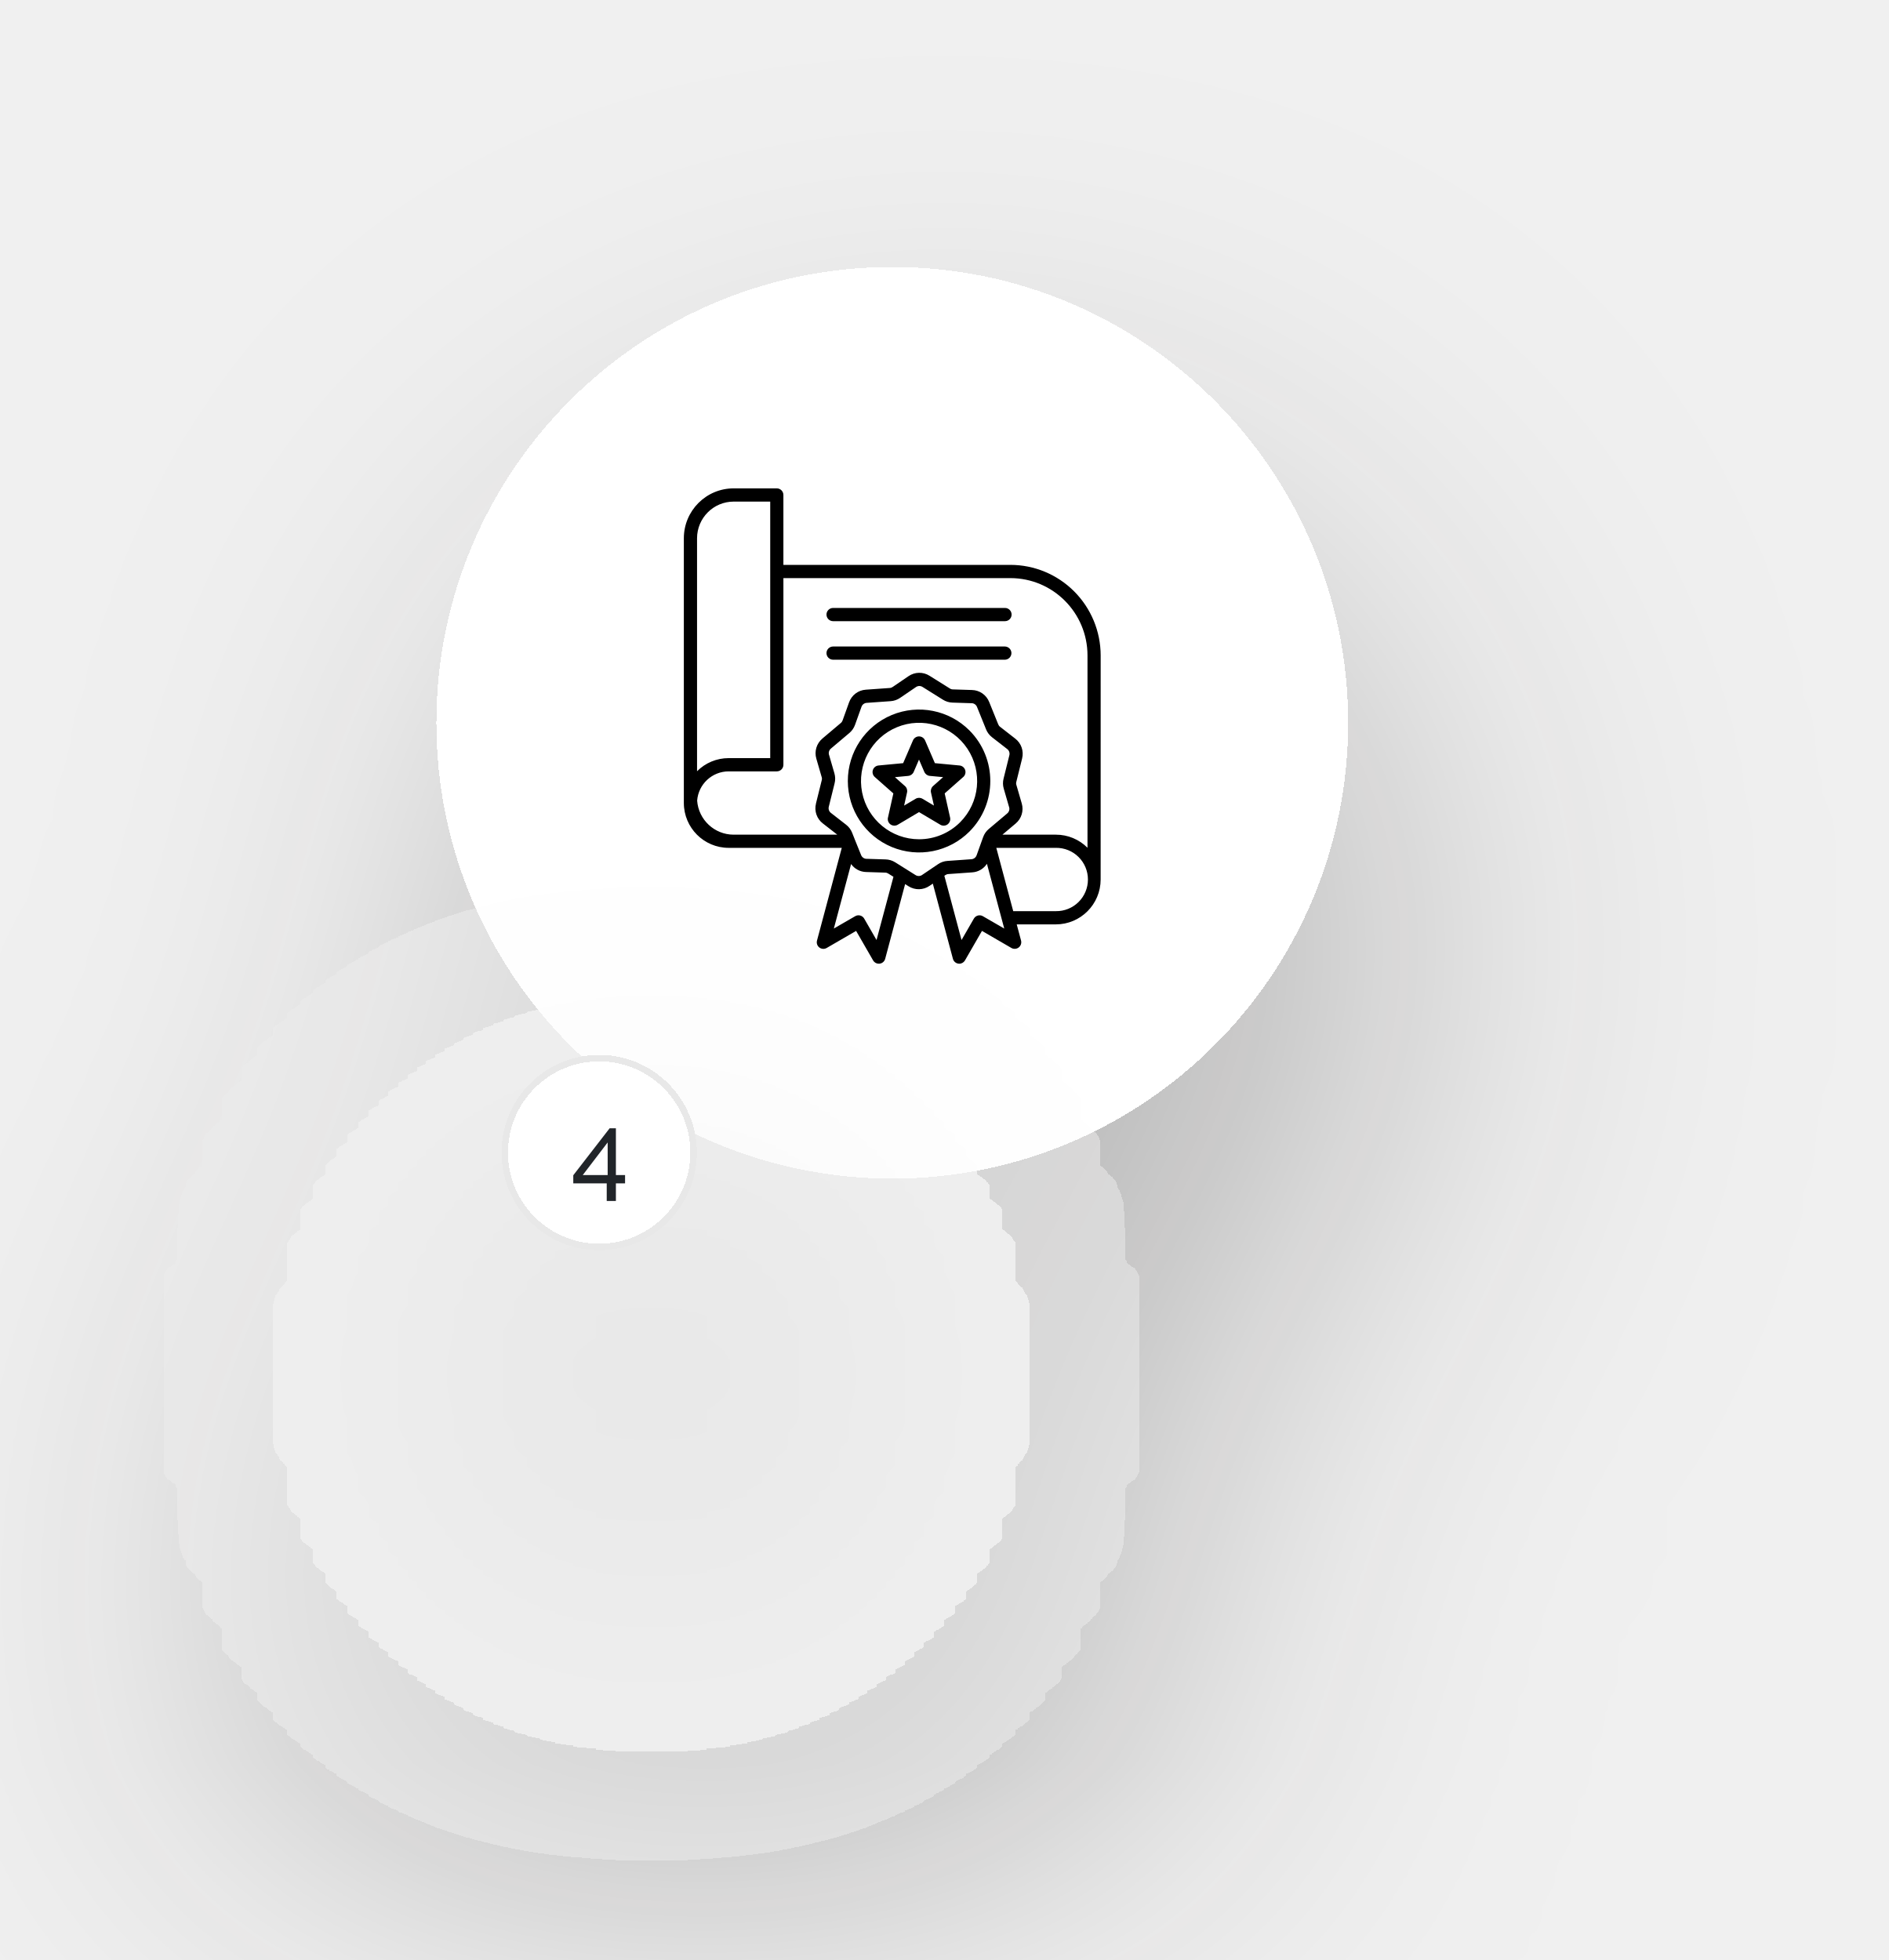
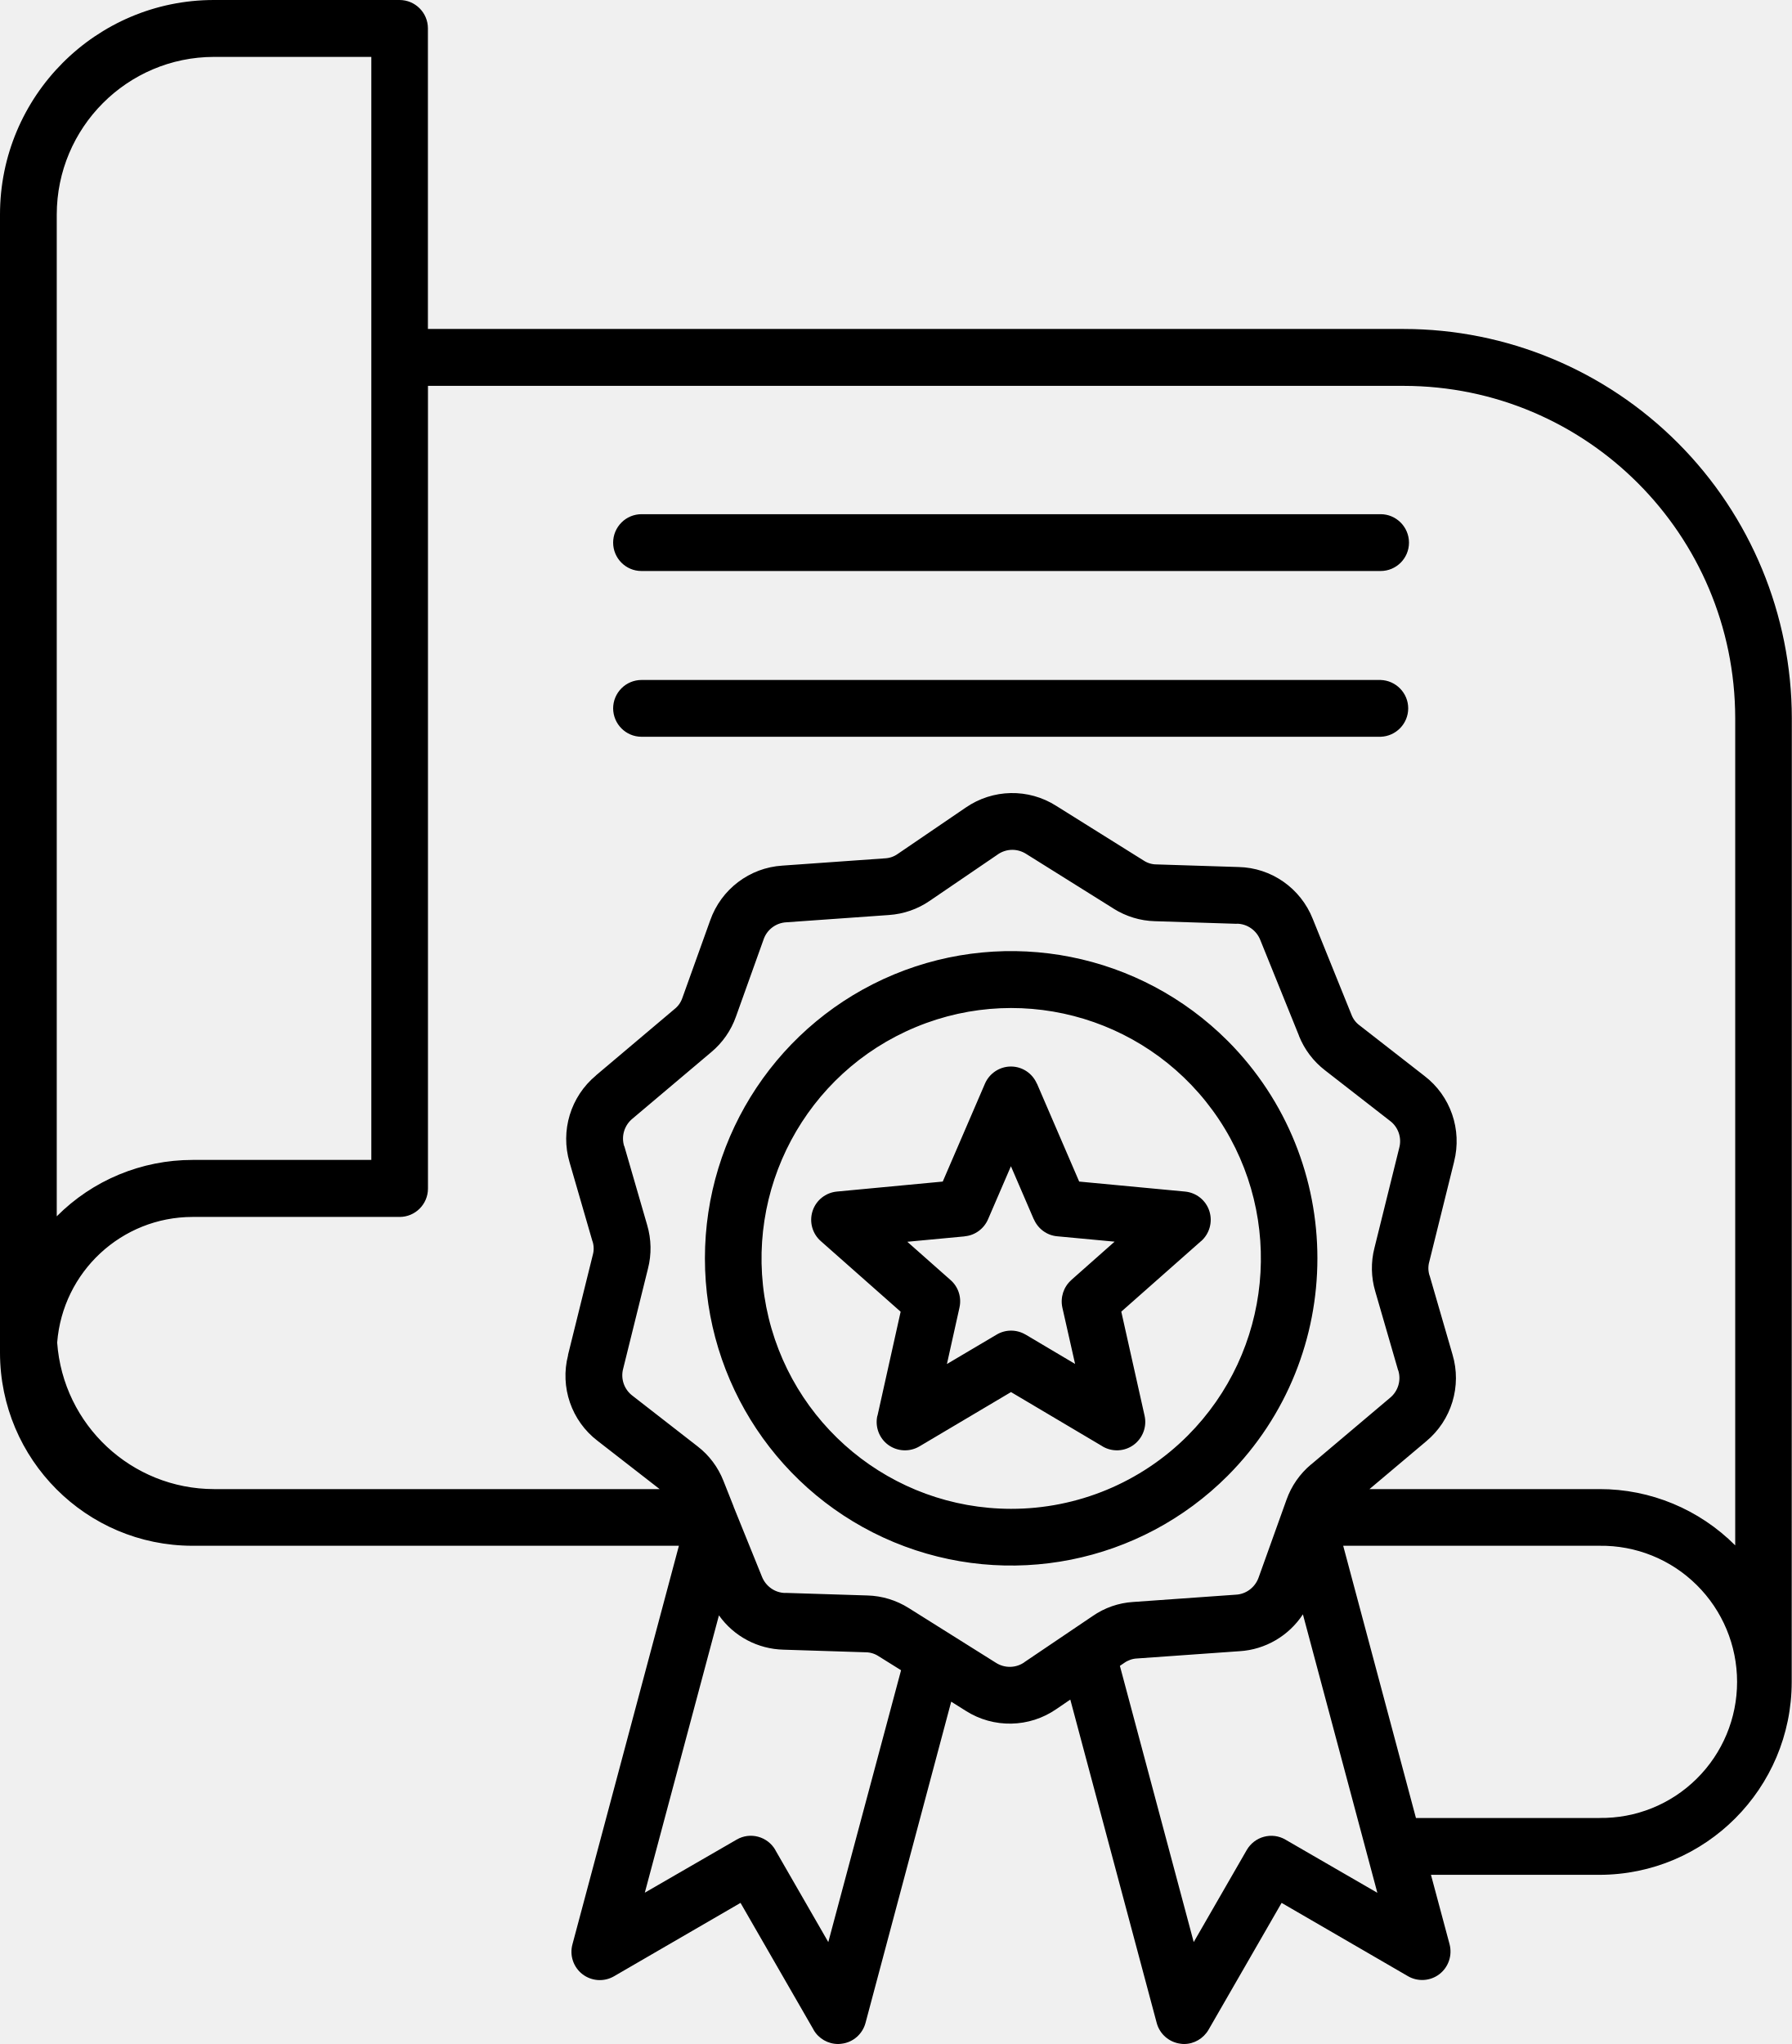
- <svg xmlns="http://www.w3.org/2000/svg" width="290" height="301" viewBox="0 0 290 301" fill="none">
-   <g filter="url(#filter0_d_73_7)">
-     <rect x="67" y="41" width="140" height="140" rx="70" fill="white" shape-rendering="crispEdges" />
-     <g filter="url(#filter1_d_73_7)">
-       <rect x="77" y="162" width="30" height="30" rx="15" fill="white" shape-rendering="crispEdges" />
-       <rect x="77.5" y="162.5" width="29" height="29" rx="14.5" stroke="#E8E8E8" shape-rendering="crispEdges" />
-       <path d="M93.159 184.438V181.734H88.023V180.486L93.607 173.27H94.567V180.454H95.975V181.734H94.567V184.438H93.159ZM89.479 180.454H93.303V175.446L89.479 180.454Z" fill="#212529" />
-     </g>
-     <path d="M169 100.643C168.993 96.957 167.532 93.429 164.934 90.823C162.335 88.217 158.816 86.752 155.141 86.749H120.285V76.012C120.285 75.453 119.83 75 119.271 75H112.642C108.423 75 105 78.433 105 82.663V123.32C105.007 127.123 108.082 130.202 111.874 130.206H129.249L125.446 144.443C125.339 144.838 125.481 145.259 125.805 145.509C126.132 145.758 126.573 145.787 126.928 145.583L131.45 142.96L134.059 147.49V147.494C134.24 147.808 134.574 148 134.937 148C134.979 148 135.022 147.996 135.068 147.989C135.473 147.939 135.807 147.644 135.914 147.248L138.975 135.774L139.497 136.102C140.489 136.733 141.765 136.708 142.732 136.038L143.229 135.699L146.315 147.248C146.421 147.644 146.755 147.936 147.161 147.989C147.203 147.996 147.246 148 147.292 148C147.651 148 147.985 147.804 148.167 147.49L150.776 142.96L155.293 145.58C155.645 145.783 156.09 145.754 156.413 145.505C156.737 145.255 156.879 144.835 156.776 144.439L156.111 141.958H162.125C165.918 141.955 168.993 138.871 168.996 135.068L169 100.643ZM155.141 88.781C161.675 88.788 166.967 94.092 166.978 100.643V130.192C165.695 128.905 163.95 128.178 162.13 128.182H153.915L155.941 126.475C156.848 125.722 157.217 124.5 156.88 123.374L156.062 120.554H156.059C156.009 120.394 156.005 120.223 156.051 120.062L156.937 116.491V116.487C157.228 115.346 156.812 114.138 155.877 113.425L153.563 111.622C153.428 111.525 153.325 111.386 153.268 111.23L151.889 107.818C151.455 106.721 150.41 105.99 149.237 105.965L146.312 105.872H146.308C146.141 105.872 145.981 105.822 145.843 105.73L142.725 103.78C141.734 103.149 140.461 103.174 139.491 103.844L137.07 105.494C136.935 105.591 136.775 105.648 136.608 105.655L132.943 105.915C131.77 105.99 130.757 106.76 130.366 107.872L129.375 110.634C129.321 110.795 129.225 110.934 129.094 111.037L126.282 113.411H126.286C125.379 114.163 125.01 115.386 125.344 116.512L126.161 119.331L126.165 119.335C126.215 119.492 126.218 119.663 126.172 119.823L125.287 123.395L125.291 123.398C124.996 124.539 125.411 125.747 126.346 126.46L128.561 128.182H112.644C109.701 128.178 107.255 125.897 107.042 122.949C107.241 120.419 109.342 118.465 111.876 118.462H119.277H119.273C119.831 118.462 120.286 118.009 120.286 117.449V88.781L155.141 88.781ZM107.027 82.664C107.031 79.556 109.544 77.036 112.643 77.032H118.263V116.426H111.876C110.056 116.426 108.31 117.15 107.027 118.44L107.027 82.664ZM134.585 144.36L132.691 141.07H132.694C132.413 140.586 131.795 140.418 131.312 140.7L128.031 142.596L130.679 132.691C131.212 133.443 132.069 133.896 132.989 133.917L135.915 134.01C136.082 134.01 136.245 134.06 136.384 134.152L137.184 134.651L134.585 144.36ZM141.591 134.362H141.595C141.289 134.58 140.88 134.587 140.564 134.38L137.457 132.43C137.017 132.152 136.505 131.995 135.982 131.981L133.057 131.889L133.053 131.892C132.68 131.889 132.346 131.653 132.211 131.3L131.201 128.805V128.798L130.839 127.886C130.647 127.397 130.327 126.97 129.911 126.652L127.597 124.852C127.295 124.628 127.16 124.243 127.259 123.879L128.144 120.308C128.276 119.798 128.265 119.26 128.116 118.754L127.298 115.934L127.295 115.938C127.181 115.578 127.302 115.186 127.593 114.95L130.405 112.576C130.807 112.241 131.112 111.803 131.287 111.308L132.271 108.559C132.388 108.203 132.715 107.957 133.089 107.939L136.753 107.679C137.276 107.643 137.777 107.469 138.207 107.173L140.628 105.522L140.631 105.519C140.784 105.412 140.969 105.351 141.158 105.351C141.335 105.351 141.509 105.405 141.659 105.501L144.776 107.451H144.773C145.217 107.729 145.725 107.886 146.248 107.9L149.173 107.993L149.177 107.989C149.55 107.993 149.884 108.228 150.019 108.581L151.398 111.992H151.395C151.59 112.48 151.91 112.904 152.326 113.225L154.64 115.025C154.942 115.246 155.077 115.635 154.978 115.998L154.092 119.57C153.961 120.08 153.972 120.618 154.121 121.12L154.938 123.94H154.942C155.056 124.3 154.935 124.692 154.643 124.927L151.832 127.301V127.298C151.43 127.633 151.124 128.071 150.95 128.566L149.959 131.329C149.838 131.685 149.514 131.935 149.141 131.953L145.48 132.213H145.476C144.954 132.245 144.453 132.42 144.023 132.719L141.591 134.362ZM150.911 140.7C150.68 140.564 150.403 140.529 150.143 140.6C149.887 140.668 149.667 140.839 149.532 141.07L147.637 144.36L145 134.495L145.153 134.391C145.288 134.295 145.448 134.238 145.615 134.231L149.276 133.971H149.28C150.193 133.914 151.032 133.425 151.537 132.655L154.196 142.6L150.911 140.7ZM162.129 139.93H155.575L152.976 130.206H162.129C163.427 130.189 164.678 130.691 165.602 131.607C166.526 132.52 167.045 133.767 167.045 135.068C167.045 136.369 166.526 137.613 165.602 138.526C164.678 139.442 163.427 139.944 162.129 139.927L162.129 139.93ZM148.853 112.177C145.721 109.041 141.015 108.107 136.928 109.803C132.84 111.504 130.178 115.503 130.178 119.94C130.178 124.378 132.84 128.377 136.928 130.077C141.015 131.774 145.722 130.84 148.853 127.703C153.122 123.412 153.122 116.469 148.853 112.176V112.177ZM141.111 128.887C136.856 128.883 133.199 125.868 132.37 121.683C131.546 117.499 133.782 113.31 137.713 111.681C141.644 110.049 146.176 111.432 148.537 114.978C150.897 118.529 150.431 123.255 147.424 126.271C145.75 127.949 143.478 128.89 141.111 128.887ZM148.195 118.251C148.071 117.866 147.73 117.595 147.328 117.556L143.546 117.199L142.039 113.703H142.035C141.875 113.332 141.513 113.09 141.108 113.09C140.706 113.09 140.34 113.332 140.18 113.703L138.673 117.199L134.891 117.556C134.489 117.595 134.148 117.866 134.024 118.251C133.899 118.636 134.013 119.06 134.319 119.327L137.169 121.847L136.341 125.565L136.337 125.561C136.249 125.957 136.401 126.367 136.729 126.606C137.056 126.841 137.493 126.862 137.841 126.656L141.111 124.717L144.382 126.656H144.378C144.726 126.862 145.164 126.841 145.487 126.606C145.814 126.367 145.97 125.957 145.882 125.561L145.05 121.844L147.901 119.324V119.327C148.203 119.06 148.32 118.636 148.195 118.251ZM143.265 120.714V120.717C142.988 120.96 142.867 121.338 142.945 121.698L143.4 123.712L141.626 122.66L141.63 122.664C141.31 122.475 140.916 122.475 140.599 122.664L138.822 123.715L139.27 121.701V121.698C139.352 121.338 139.231 120.96 138.953 120.717L137.407 119.349L139.458 119.156V119.153C139.824 119.121 140.144 118.885 140.29 118.547L141.107 116.65L141.925 118.547H141.929C142.074 118.885 142.394 119.121 142.76 119.153L144.811 119.345L143.265 120.714ZM126.9 94.38C126.9 94.109 127.007 93.853 127.199 93.66C127.387 93.471 127.647 93.364 127.913 93.364H154.313C154.871 93.364 155.326 93.821 155.326 94.38C155.326 94.94 154.871 95.393 154.313 95.393H127.91C127.352 95.393 126.9 94.936 126.9 94.38ZM126.9 100.301C126.9 100.03 127.007 99.773 127.199 99.581C127.387 99.392 127.647 99.285 127.913 99.285H154.313C154.861 99.303 155.298 99.752 155.298 100.297C155.298 100.846 154.86 101.295 154.313 101.313H127.91C127.352 101.31 126.904 100.857 126.9 100.301Z" fill="black" />
-   </g>
-   <defs>
-     <filter id="filter0_d_73_7" x="0" y="0" width="290" height="301" filterUnits="userSpaceOnUse" color-interpolation-filters="sRGB">
-       <feFlood flood-opacity="0" result="BackgroundImageFix" />
-       <feColorMatrix in="SourceAlpha" type="matrix" values="0 0 0 0 0 0 0 0 0 0 0 0 0 0 0 0 0 0 127 0" result="hardAlpha" />
-       <feOffset dx="8" dy="34" />
-       <feGaussianBlur stdDeviation="37.5" />
-       <feComposite in2="hardAlpha" operator="out" />
-       <feColorMatrix type="matrix" values="0 0 0 0 0.059 0 0 0 0 0.055 0 0 0 0 0.055 0 0 0 0.25 0" />
-       <feBlend mode="normal" in2="BackgroundImageFix" result="effect1_dropShadow_73_7" />
-       <feBlend mode="normal" in="SourceGraphic" in2="effect1_dropShadow_73_7" result="shape" />
-     </filter>
-     <filter id="filter1_d_73_7" x="10" y="121" width="180" height="180" filterUnits="userSpaceOnUse" color-interpolation-filters="sRGB">
-       <feFlood flood-opacity="0" result="BackgroundImageFix" />
-       <feColorMatrix in="SourceAlpha" type="matrix" values="0 0 0 0 0 0 0 0 0 0 0 0 0 0 0 0 0 0 127 0" result="hardAlpha" />
-       <feOffset dx="8" dy="34" />
-       <feGaussianBlur stdDeviation="37.5" />
-       <feComposite in2="hardAlpha" operator="out" />
-       <feColorMatrix type="matrix" values="0 0 0 0 0.059 0 0 0 0 0.055 0 0 0 0 0.055 0 0 0 0.25 0" />
-       <feBlend mode="normal" in2="BackgroundImageFix" result="effect1_dropShadow_73_7" />
-       <feBlend mode="normal" in="SourceGraphic" in2="effect1_dropShadow_73_7" result="shape" />
-     </filter>
-   </defs>
+ <svg xmlns="http://www.w3.org/2000/svg" width="64" height="73" viewBox="0 0 64 73" fill="none">
+   <path d="M64 25.643C63.993 21.957 62.532 18.429 59.934 15.823C57.335 13.217 53.816 11.752 50.141 11.749H15.284V1.012C15.284 0.453 14.829 0 14.271 0H7.642C3.423 0 0 3.433 0 7.663V48.319C0.007 52.123 3.082 55.203 6.874 55.206H24.249L20.446 69.443C20.339 69.838 20.482 70.259 20.805 70.508C21.132 70.758 21.573 70.787 21.928 70.583L26.45 67.96L29.059 72.49V72.494C29.24 72.808 29.574 73 29.937 73C29.979 73 30.022 72.996 30.068 72.989C30.473 72.939 30.808 72.644 30.914 72.248L33.975 60.774L34.497 61.102C35.489 61.733 36.765 61.708 37.732 61.038L38.229 60.699L41.315 72.248C41.421 72.644 41.755 72.936 42.161 72.989C42.203 72.996 42.246 73 42.292 73C42.651 73 42.985 72.804 43.167 72.49L45.776 67.96L50.293 70.58C50.645 70.783 51.09 70.754 51.413 70.505C51.737 70.255 51.879 69.835 51.776 69.439L51.111 66.958H57.125C60.918 66.955 63.993 63.871 63.996 60.068L64 25.643ZM50.141 13.781C56.675 13.788 61.967 19.092 61.978 25.643V55.192C60.695 53.905 58.95 53.178 57.13 53.182H48.915L50.941 51.475C51.848 50.722 52.217 49.5 51.88 48.374L51.062 45.554H51.059C51.009 45.394 51.005 45.223 51.051 45.062L51.937 41.491V41.487C52.228 40.346 51.812 39.138 50.877 38.425L48.563 36.622C48.428 36.525 48.325 36.386 48.268 36.23L46.889 32.818C46.455 31.721 45.41 30.99 44.237 30.965L41.312 30.872H41.309C41.141 30.872 40.981 30.822 40.843 30.73L37.725 28.78C36.734 28.149 35.461 28.174 34.491 28.844L32.07 30.494C31.935 30.591 31.775 30.648 31.608 30.655L27.943 30.915C26.77 30.99 25.757 31.76 25.366 32.872L24.375 35.634C24.321 35.795 24.225 35.934 24.094 36.037L21.282 38.411H21.286C20.38 39.163 20.01 40.386 20.344 41.512L21.161 44.331L21.165 44.335C21.215 44.492 21.218 44.663 21.172 44.823L20.287 48.395L20.291 48.398C19.995 49.539 20.411 50.747 21.346 51.46L23.561 53.182H7.644C4.701 53.178 2.255 50.897 2.042 47.949C2.241 45.419 4.342 43.465 6.876 43.462H14.277H14.273C14.831 43.462 15.286 43.009 15.286 42.449V13.781L50.141 13.781ZM2.027 7.664C2.031 4.556 4.544 2.036 7.643 2.032H13.263V41.426H6.876C5.056 41.426 3.31 42.15 2.027 43.44L2.027 7.664ZM29.585 69.36L27.691 66.07H27.694C27.413 65.586 26.795 65.418 26.312 65.7L23.031 67.596L25.679 57.691C26.212 58.443 27.069 58.896 27.989 58.917L30.915 59.01C31.082 59.01 31.245 59.06 31.384 59.152L32.184 59.651L29.585 69.36ZM36.591 59.362H36.595C36.289 59.58 35.88 59.587 35.564 59.38L32.457 57.43C32.017 57.152 31.505 56.995 30.982 56.981L28.057 56.889L28.053 56.892C27.68 56.889 27.346 56.653 27.211 56.3L26.201 53.805V53.798L25.839 52.886C25.647 52.397 25.327 51.97 24.911 51.652L22.597 49.852C22.295 49.628 22.16 49.243 22.259 48.879L23.144 45.308C23.276 44.798 23.265 44.26 23.116 43.754L22.299 40.934L22.295 40.938C22.181 40.578 22.302 40.186 22.593 39.95L25.405 37.576C25.807 37.241 26.112 36.803 26.287 36.307L27.271 33.559C27.389 33.203 27.715 32.957 28.089 32.939L31.753 32.679C32.276 32.643 32.777 32.469 33.207 32.173L35.628 30.523L35.632 30.519C35.784 30.412 35.969 30.351 36.158 30.351C36.335 30.351 36.51 30.405 36.659 30.501L39.776 32.451H39.773C40.217 32.729 40.725 32.886 41.248 32.9L44.173 32.993L44.177 32.989C44.55 32.993 44.884 33.228 45.019 33.581L46.398 36.992H46.395C46.59 37.48 46.91 37.904 47.326 38.225L49.64 40.025C49.942 40.246 50.077 40.635 49.977 40.998L49.092 44.57C48.961 45.08 48.972 45.618 49.121 46.12L49.938 48.94H49.942C50.056 49.3 49.935 49.692 49.643 49.927L46.832 52.301V52.298C46.43 52.633 46.124 53.071 45.95 53.566L44.959 56.329C44.838 56.685 44.514 56.935 44.141 56.953L40.48 57.213H40.476C39.954 57.245 39.453 57.42 39.023 57.719L36.591 59.362ZM45.911 65.7C45.68 65.564 45.403 65.529 45.143 65.6C44.887 65.668 44.667 65.839 44.532 66.07L42.637 69.36L40 59.495L40.153 59.391C40.288 59.295 40.448 59.238 40.615 59.231L44.276 58.971H44.28C45.193 58.914 46.032 58.425 46.537 57.655L49.196 67.6L45.911 65.7ZM57.129 64.93H50.575L47.976 55.206H57.129C58.427 55.188 59.678 55.691 60.602 56.607C61.526 57.52 62.045 58.767 62.045 60.068C62.045 61.369 61.526 62.613 60.602 63.526C59.678 64.442 58.427 64.945 57.129 64.927L57.129 64.93ZM43.853 37.177C40.721 34.041 36.015 33.107 31.928 34.803C27.84 36.504 25.178 40.503 25.178 44.94C25.178 49.378 27.84 53.377 31.928 55.077C36.015 56.774 40.722 55.84 43.853 52.703C48.122 48.412 48.122 41.469 43.853 37.176V37.177ZM36.111 53.887C31.856 53.883 28.199 50.868 27.37 46.683C26.546 42.499 28.782 38.31 32.713 36.681C36.644 35.049 41.176 36.432 43.537 39.978C45.897 43.529 45.431 48.255 42.424 51.271C40.75 52.949 38.478 53.89 36.111 53.887ZM43.195 43.251C43.071 42.866 42.73 42.595 42.328 42.556L38.546 42.199L37.039 38.703H37.035C36.875 38.332 36.513 38.09 36.108 38.09C35.706 38.09 35.34 38.332 35.18 38.703L33.673 42.199L29.891 42.556C29.489 42.595 29.148 42.866 29.023 43.251C28.899 43.636 29.013 44.06 29.319 44.327L32.169 46.847L31.341 50.565L31.337 50.562C31.249 50.957 31.401 51.367 31.729 51.606C32.056 51.841 32.493 51.862 32.841 51.656L36.111 49.717L39.382 51.656H39.378C39.726 51.862 40.163 51.841 40.487 51.606C40.814 51.367 40.971 50.957 40.882 50.562L40.05 46.844L42.901 44.324V44.327C43.203 44.06 43.32 43.636 43.195 43.251ZM38.265 45.714V45.717C37.988 45.96 37.867 46.338 37.945 46.698L38.4 48.712L36.626 47.66L36.63 47.664C36.31 47.475 35.916 47.475 35.599 47.664L33.822 48.715L34.27 46.701V46.698C34.352 46.338 34.231 45.96 33.953 45.717L32.407 44.349L34.458 44.156V44.153C34.824 44.121 35.144 43.885 35.29 43.547L36.108 41.651L36.925 43.547H36.929C37.074 43.885 37.394 44.121 37.76 44.153L39.811 44.345L38.265 45.714ZM21.9 19.38C21.9 19.109 22.007 18.853 22.199 18.66C22.387 18.471 22.647 18.364 22.913 18.364H49.313C49.871 18.364 50.326 18.821 50.326 19.38C50.326 19.94 49.871 20.393 49.313 20.393H22.91C22.352 20.393 21.9 19.936 21.9 19.38ZM21.9 25.301C21.9 25.03 22.007 24.773 22.199 24.581C22.387 24.392 22.647 24.285 22.913 24.285H49.313C49.861 24.303 50.298 24.752 50.298 25.297C50.298 25.846 49.861 26.295 49.313 26.313H22.91C22.352 26.31 21.904 25.857 21.9 25.301Z" fill="black" />
</svg>
